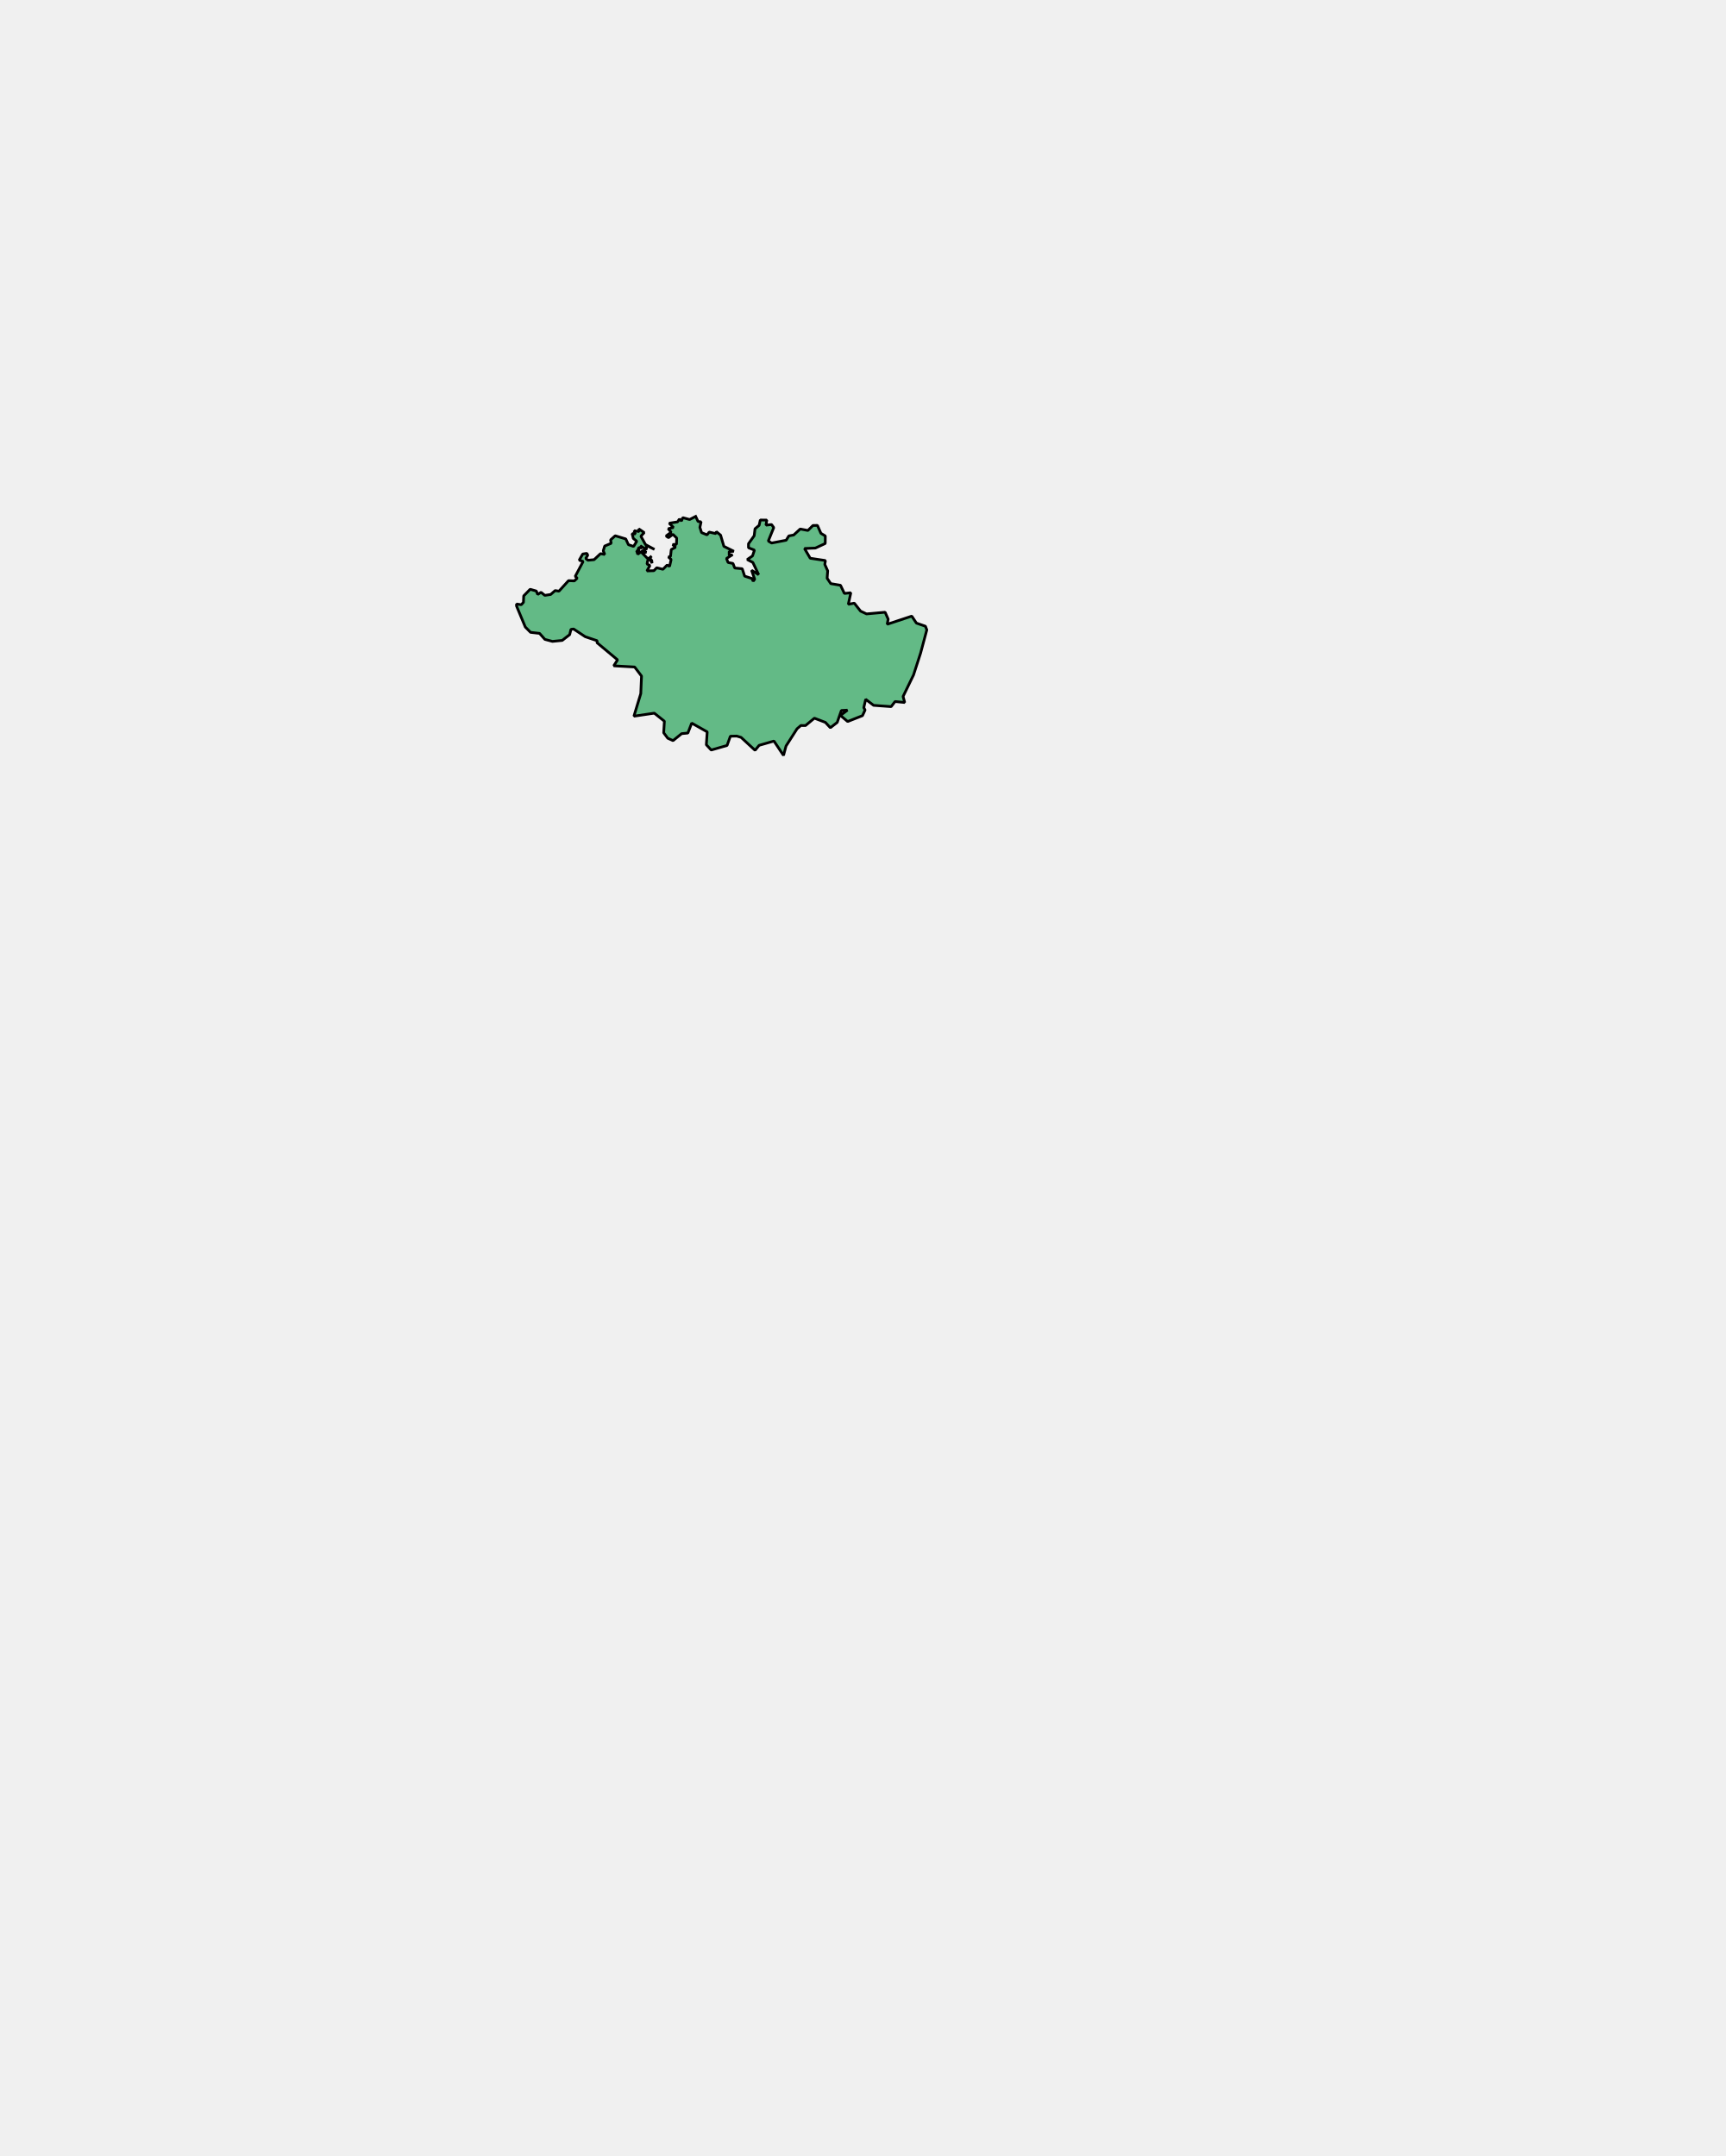
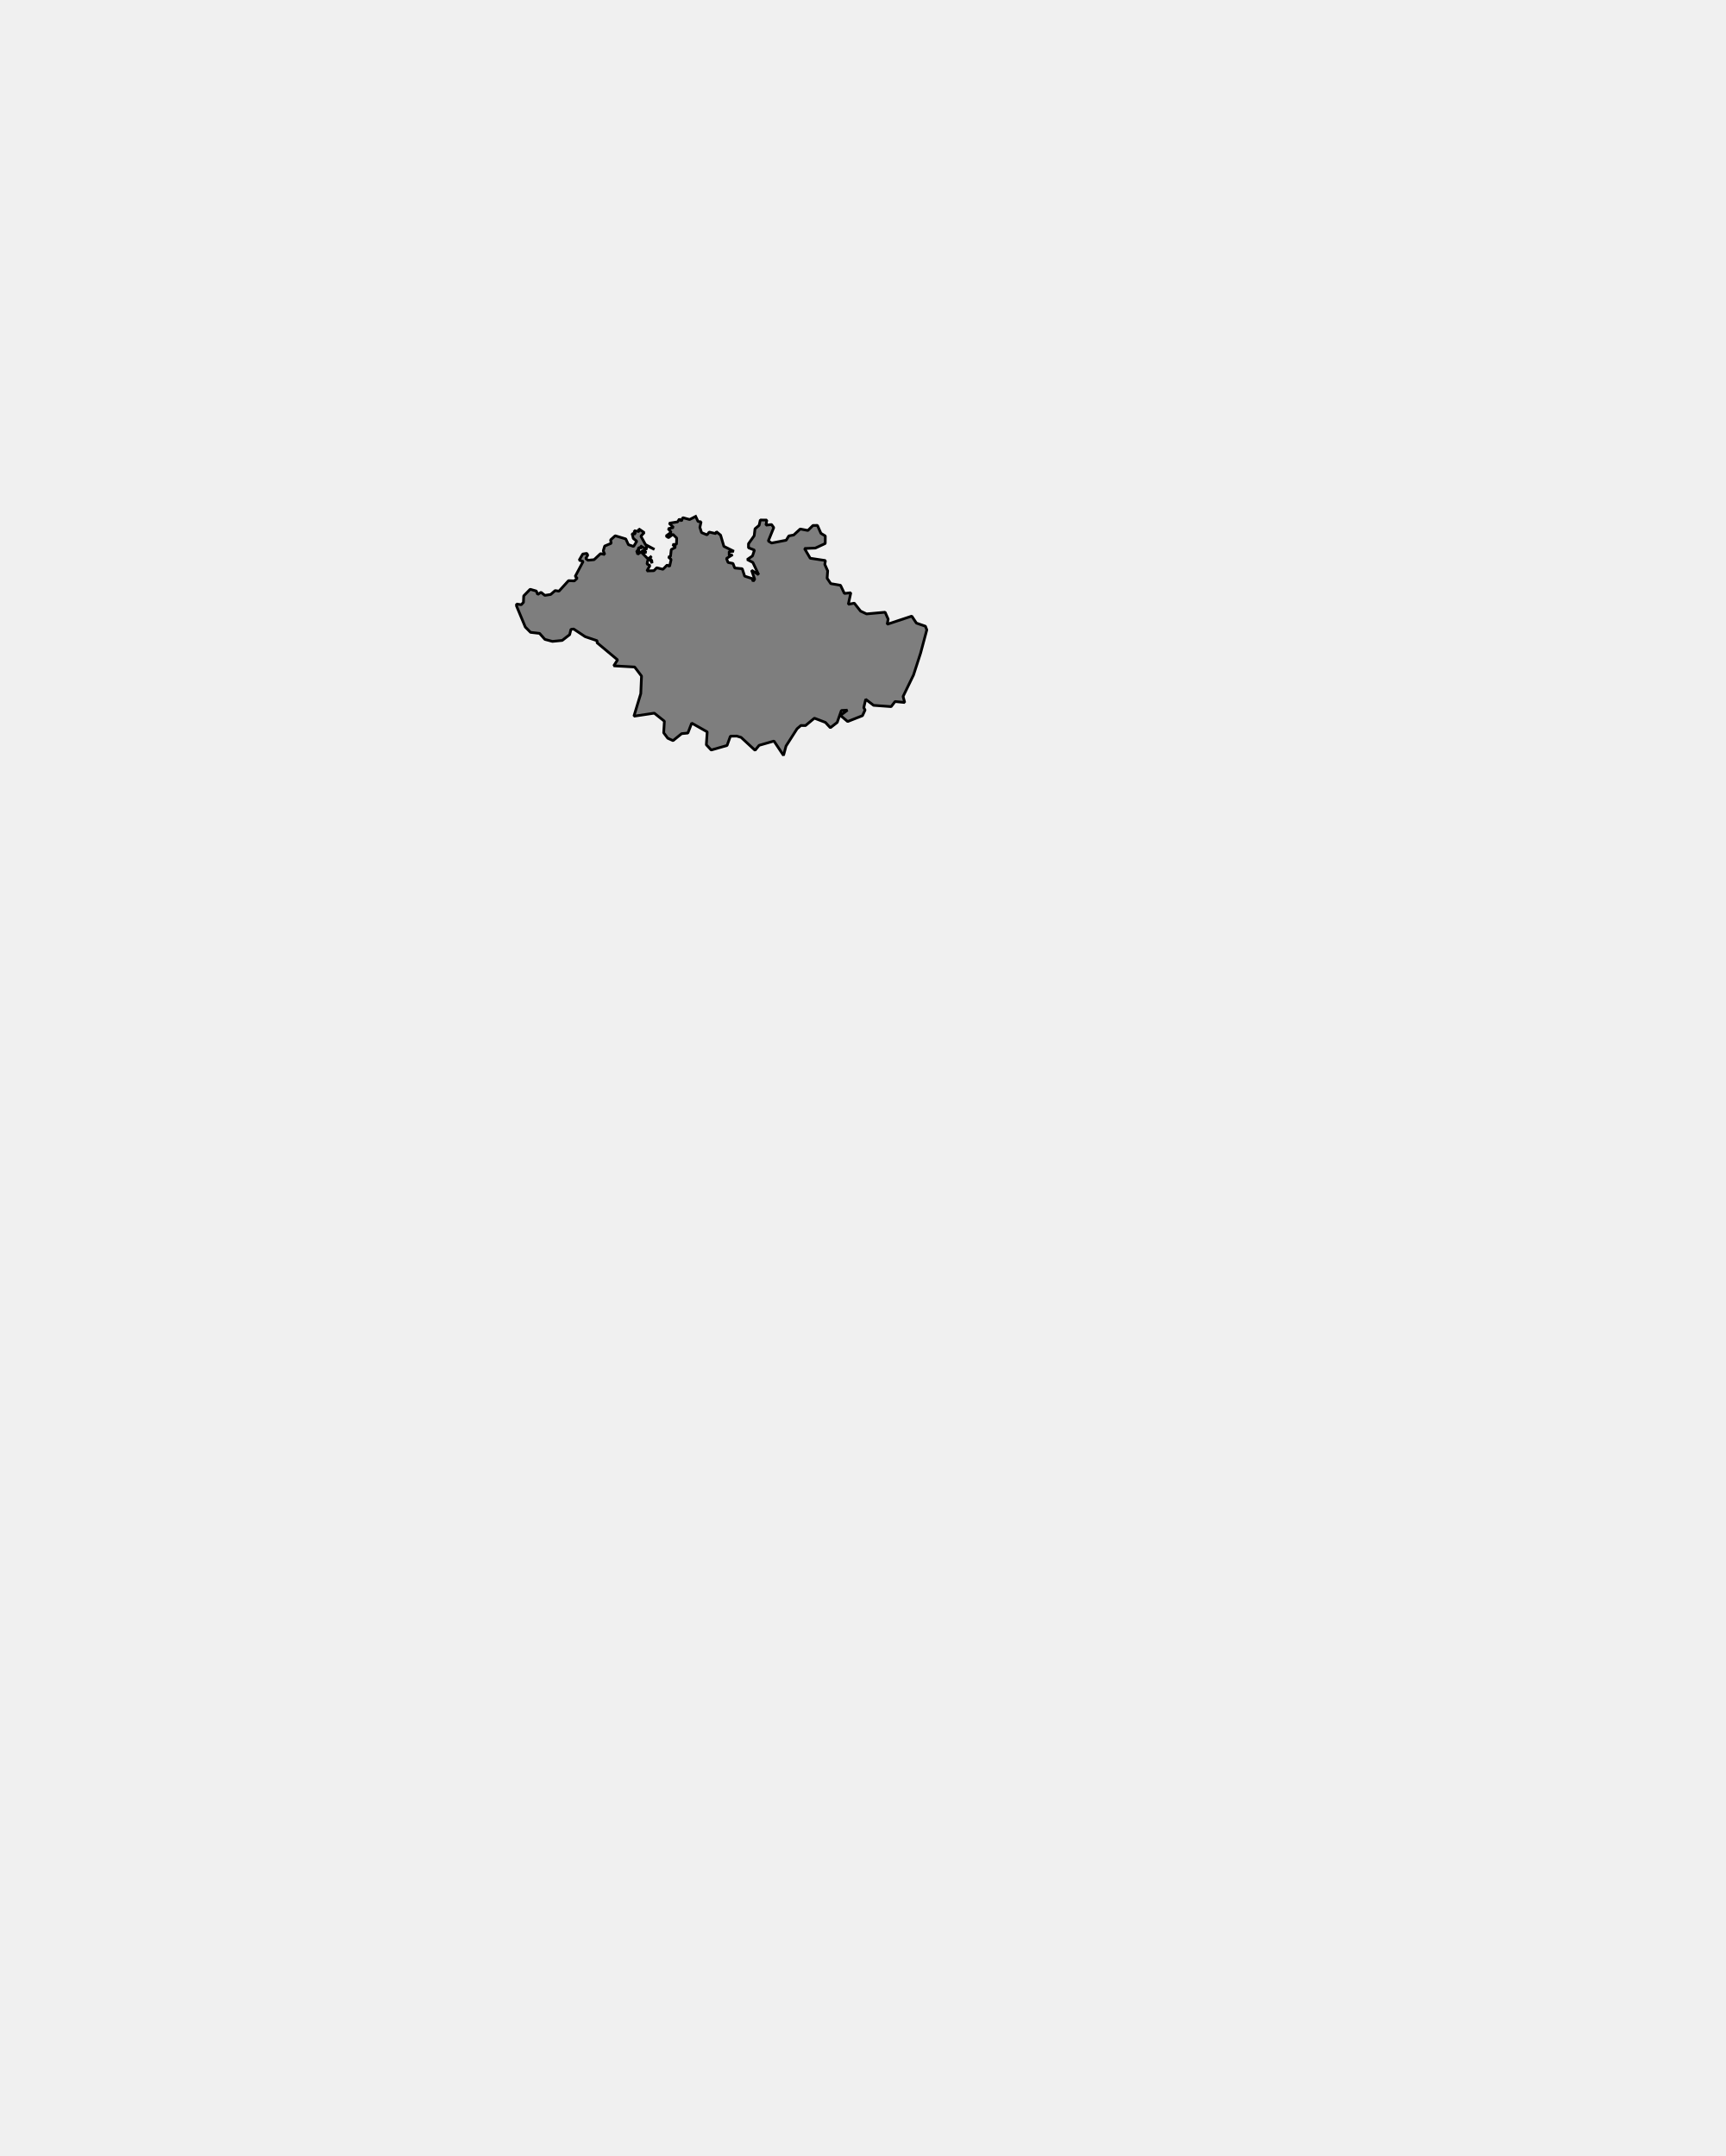
<svg xmlns="http://www.w3.org/2000/svg" width="400.1" height="500" viewBox="0 0 1333.667 1666.669" version="1.2" id="svg3336">
  <defs id="defs3342" />
  <g style="font-size:32.5px;font-style:normal;font-weight:400;fill:none;stroke:#000000;stroke-width:1;stroke-linecap:square;stroke-linejoin:bevel;stroke-opacity:1;font-family:MS Shell Dlg 2" id="g3346" font-style="normal" font-weight="400" font-size="32.5" transform="translate(271.8227,-1121.804)" />
  <g style="font-size:32.5px;font-style:normal;font-weight:400;fill:none;stroke:#000000;stroke-width:1;stroke-linecap:square;stroke-linejoin:bevel;stroke-opacity:1;font-family:MS Shell Dlg 2" id="g3348" font-style="normal" font-weight="400" font-size="32.5" transform="matrix(11.8081,0,0,11.8081,271.8227,-1121.804)" />
  <g style="font-size:32.5px;font-style:normal;font-weight:400;fill:#ffffff;fill-opacity:1;fill-rule:evenodd;stroke:none;font-family:MS Shell Dlg 2" id="g3350" font-style="normal" font-weight="400" font-size="32.5" transform="matrix(0.999751,0,0,0.999751,271.8227,-1121.804)" />
  <g style="font-size:32.5px;font-style:normal;font-weight:400;fill:none;stroke:#000000;stroke-width:1;stroke-linecap:square;stroke-linejoin:bevel;stroke-opacity:1;font-family:MS Shell Dlg 2" id="g3354" font-style="normal" font-weight="400" font-size="32.5" transform="matrix(11.8081,0,0,11.8081,271.8227,-1121.804)" />
  <g style="font-size:32.5px;font-style:normal;font-weight:400;fill:none;stroke:#000000;stroke-width:1;stroke-linecap:square;stroke-linejoin:bevel;stroke-opacity:1;font-family:MS Shell Dlg 2" id="g3356" font-style="normal" font-weight="400" font-size="32.5" transform="matrix(11.8081,0,0,11.8081,271.8227,-1121.804)" />
  <g style="font-size:32.5px;font-style:normal;font-weight:400;fill:none;stroke:#000000;stroke-width:1;stroke-linecap:square;stroke-linejoin:bevel;stroke-opacity:1;font-family:MS Shell Dlg 2" id="g3358" font-style="normal" font-weight="400" font-size="32.5" transform="matrix(11.8081,0,0,11.8081,306.9387,-1058.873)" />
  <g style="font-size:32.5px;font-style:normal;font-weight:400;fill:none;stroke:#000000;stroke-width:1;stroke-linecap:square;stroke-linejoin:bevel;stroke-opacity:1;font-family:MS Shell Dlg 2" id="g3360" font-style="normal" font-weight="400" font-size="32.5" transform="matrix(11.8081,0,0,11.8081,306.9387,-1058.873)" />
  <g style="font-size:32.5px;font-style:normal;font-weight:400;fill:#ffffff;fill-opacity:1;fill-rule:evenodd;stroke:none;font-family:MS Shell Dlg 2" id="g3362" font-style="normal" font-weight="400" font-size="32.5" transform="matrix(11.8081,0,0,11.8081,306.9387,-1058.873)" />
  <g style="font-size:32.5px;font-style:normal;font-weight:400;fill:none;stroke:#000000;stroke-width:1;stroke-linecap:square;stroke-linejoin:bevel;stroke-opacity:1;font-family:MS Shell Dlg 2" id="g3366" font-style="normal" font-weight="400" font-size="32.5" transform="matrix(11.8081,0,0,11.8081,306.9387,-1058.873)" />
  <g style="font-size:32.5px;font-style:normal;font-weight:400;fill:#000000;fill-opacity:0;fill-rule:evenodd;stroke:none;font-family:MS Shell Dlg 2" id="g3368" font-style="normal" font-weight="400" font-size="32.5" transform="matrix(0.999751,0,0,0.999751,306.9387,-1058.873)">
    <path style="fill-rule:evenodd" id="path3370" d="m 0,0 3438,0 0,2354 L 0,2354 0,0" vector-effect="non-scaling-stroke" />
  </g>
-   <path vector-effect="none" d="m 537.653,399.223 1.87,3.902 2.329,0.288 -0.932,4.263 1.316,4.06 4.226,1.736 1.667,-2.147 5.09,1.184 0.412,-1.515 3.301,2.682 2.552,8.678 7.702,3.797 -3.625,0.194 0.041,3.025 2.653,-0.629 -4.752,2.981 1.202,3.093 3.787,0.741 1.384,3.539 5.785,0.55 1.87,5.738 5.65,1.846 0.938,2.051 1.175,-1.495 -2.423,-6.934 5.495,3.397 -4.523,-9.459 -4.327,-2.243 4.091,-2.804 1.492,-4.488 -4.617,-1.819 0.014,-3.102 4.408,-6.189 0.635,-5.369 3.186,-2.685 0.898,-4.099 5.043,0.038 -0.648,3.932 4.314,-0.471 1.688,2.348 -4.219,10.391 2.565,1.556 11.273,-2.175 2.019,-3.32 3.767,-0.714 5.056,-4.638 5.934,1.138 3.902,-3.855 3.463,-0.067 2.7,6.123 3.382,2.03 -0.041,5.835 -7.648,3.543 -8.391,0.318 4.435,7.546 11.733,1.769 -0.473,2.996 2.221,4.963 -0.425,5.727 2.801,4.152 7.54,1.287 3.017,6.319 4.955,-0.555 -1.944,8.956 4.631,-0.897 4.833,6.147 4.624,2.166 14.365,-1.307 2.369,5.358 -0.783,3.966 19.01,-6.309 3.585,5.391 6.98,2.432 1.067,2.795 -4.8,17.932 -5.468,16.919 -8.081,16.651 1.269,4.651 -7.453,-0.753 -3.038,3.945 -13.555,-0.993 -6.116,-4.665 -1.485,6.432 1.006,1.836 -1.998,4.37 -11.469,4.534 -5.583,-4.713 5.441,-4.082 -4.705,0.267 -3.234,9.233 -5.293,4.096 -3.828,-4.13 -8.506,-3.254 -6.859,5.706 -3.558,-0.055 -2.964,2.521 -8.533,13.336 -1.944,7.281 -7.385,-11.103 -11.469,3.302 -3.139,3.849 -10.781,-9.987 -3.382,-1.021 -4.914,0.11 -2.572,7.158 -12.252,3.514 -3.753,-4.048 0.655,-9.987 -11.962,-6.761 -2.97,7.672 -4.82,0.479 -6.636,5.384 -4.084,-1.856 -3.153,-4.206 0.54,-8.946 -7.804,-6.226 -15.749,2.349 5.306,-17.473 0.574,-13.555 -5.32,-7 -16.161,-0.911 2.977,-4.61 -15.857,-13.227 0.067,-1.555 -9.228,-3.123 -8.944,-5.945 -2.059,0.247 -1.013,4.117 -5.754,4.459 -7.567,0.753 -5.831,-1.562 -4.104,-4.637 -6.964,-0.795 -4.063,-4.117 -6.796,-16.288 0.013,-1.488 3.658,0.532 1.687,-1.823 0.202,-4.999 4.987,-5.115 4.755,1.36 1.081,2.655 2.564,-1.673 2.945,2.373 4.519,-0.705 3.443,-3.004 2.954,0.466 7.4,-8.138 4.503,0.201 2.221,-2.123 -1.532,-1.421 6.109,-11.527 -3.065,-0.953 2.754,-4.765 3.159,-0.5 0.729,1.441 -1.6,2.489 1.694,1.394 4.793,-0.454 4.962,-4.656 3.281,0.647 -1.168,-2.834 1.094,-3.695 5.036,-2.116 -0.466,-2.614 3.571,-3.223 8.175,2.475 2.018,4.406 4.023,1.396 2.464,-4.041 -2.7,-2.163 -0.932,-3.775 2.511,0.404 -0.959,-2.601 3.983,0.631 -0.439,-2.101 4.26,2.941 -2.558,2.791 3.551,6.433 6.973,3.761 -6.258,-3.055 -0.014,3.183 -4.773,-2.979 1.384,1.698 -2.626,-0.148 -0.419,1.69 1.323,0.506 -2.39,0.193 0.79,2.627 4.05,-2.832 2.7,1.393 -3.578,0.207 4.827,4.917 2.842,-2.238 -2.768,2.291 1.431,-0.62 1.37,1.797 0.176,2.038 -1.6,-3.276 -1.802,1.388 -0.425,2.531 2.248,1.12 -2.369,4.191 5.407,-0.164 2.201,-2.283 4.8,1.204 3.227,-3.29 1.897,1.03 1.195,-5.344 -2.099,-1.92 1.613,-0.431 0.601,-5.309 3.348,-1.824 -2.282,-2.045 2.964,-0.199 0.155,-4.823 -2.937,-2.892 -3.375,2.59 -1.89,-1.288 3.936,-2.925 -2.295,-2.699 4.091,-0.949 -3.321,-3.298 6.494,-1.052 1.37,-2.169 1.62,1.497 0.986,-2.592 5.326,1.452 4.644,-2.391" id="path3410" style="font-size:medium;font-style:normal;font-weight:400;fill:#5ab780;fill-opacity:0.941;fill-rule:evenodd;stroke:#000000;stroke-width:2.088;stroke-linecap:square;stroke-linejoin:bevel;stroke-opacity:1;font-family:MS Shell Dlg 2" />
+   <path vector-effect="none" d="m 537.653,399.223 1.87,3.902 2.329,0.288 -0.932,4.263 1.316,4.06 4.226,1.736 1.667,-2.147 5.09,1.184 0.412,-1.515 3.301,2.682 2.552,8.678 7.702,3.797 -3.625,0.194 0.041,3.025 2.653,-0.629 -4.752,2.981 1.202,3.093 3.787,0.741 1.384,3.539 5.785,0.55 1.87,5.738 5.65,1.846 0.938,2.051 1.175,-1.495 -2.423,-6.934 5.495,3.397 -4.523,-9.459 -4.327,-2.243 4.091,-2.804 1.492,-4.488 -4.617,-1.819 0.014,-3.102 4.408,-6.189 0.635,-5.369 3.186,-2.685 0.898,-4.099 5.043,0.038 -0.648,3.932 4.314,-0.471 1.688,2.348 -4.219,10.391 2.565,1.556 11.273,-2.175 2.019,-3.32 3.767,-0.714 5.056,-4.638 5.934,1.138 3.902,-3.855 3.463,-0.067 2.7,6.123 3.382,2.03 -0.041,5.835 -7.648,3.543 -8.391,0.318 4.435,7.546 11.733,1.769 -0.473,2.996 2.221,4.963 -0.425,5.727 2.801,4.152 7.54,1.287 3.017,6.319 4.955,-0.555 -1.944,8.956 4.631,-0.897 4.833,6.147 4.624,2.166 14.365,-1.307 2.369,5.358 -0.783,3.966 19.01,-6.309 3.585,5.391 6.98,2.432 1.067,2.795 -4.8,17.932 -5.468,16.919 -8.081,16.651 1.269,4.651 -7.453,-0.753 -3.038,3.945 -13.555,-0.993 -6.116,-4.665 -1.485,6.432 1.006,1.836 -1.998,4.37 -11.469,4.534 -5.583,-4.713 5.441,-4.082 -4.705,0.267 -3.234,9.233 -5.293,4.096 -3.828,-4.13 -8.506,-3.254 -6.859,5.706 -3.558,-0.055 -2.964,2.521 -8.533,13.336 -1.944,7.281 -7.385,-11.103 -11.469,3.302 -3.139,3.849 -10.781,-9.987 -3.382,-1.021 -4.914,0.11 -2.572,7.158 -12.252,3.514 -3.753,-4.048 0.655,-9.987 -11.962,-6.761 -2.97,7.672 -4.82,0.479 -6.636,5.384 -4.084,-1.856 -3.153,-4.206 0.54,-8.946 -7.804,-6.226 -15.749,2.349 5.306,-17.473 0.574,-13.555 -5.32,-7 -16.161,-0.911 2.977,-4.61 -15.857,-13.227 0.067,-1.555 -9.228,-3.123 -8.944,-5.945 -2.059,0.247 -1.013,4.117 -5.754,4.459 -7.567,0.753 -5.831,-1.562 -4.104,-4.637 -6.964,-0.795 -4.063,-4.117 -6.796,-16.288 0.013,-1.488 3.658,0.532 1.687,-1.823 0.202,-4.999 4.987,-5.115 4.755,1.36 1.081,2.655 2.564,-1.673 2.945,2.373 4.519,-0.705 3.443,-3.004 2.954,0.466 7.4,-8.138 4.503,0.201 2.221,-2.123 -1.532,-1.421 6.109,-11.527 -3.065,-0.953 2.754,-4.765 3.159,-0.5 0.729,1.441 -1.6,2.489 1.694,1.394 4.793,-0.454 4.962,-4.656 3.281,0.647 -1.168,-2.834 1.094,-3.695 5.036,-2.116 -0.466,-2.614 3.571,-3.223 8.175,2.475 2.018,4.406 4.023,1.396 2.464,-4.041 -2.7,-2.163 -0.932,-3.775 2.511,0.404 -0.959,-2.601 3.983,0.631 -0.439,-2.101 4.26,2.941 -2.558,2.791 3.551,6.433 6.973,3.761 -6.258,-3.055 -0.014,3.183 -4.773,-2.979 1.384,1.698 -2.626,-0.148 -0.419,1.69 1.323,0.506 -2.39,0.193 0.79,2.627 4.05,-2.832 2.7,1.393 -3.578,0.207 4.827,4.917 2.842,-2.238 -2.768,2.291 1.431,-0.62 1.37,1.797 0.176,2.038 -1.6,-3.276 -1.802,1.388 -0.425,2.531 2.248,1.12 -2.369,4.191 5.407,-0.164 2.201,-2.283 4.8,1.204 3.227,-3.29 1.897,1.03 1.195,-5.344 -2.099,-1.92 1.613,-0.431 0.601,-5.309 3.348,-1.824 -2.282,-2.045 2.964,-0.199 0.155,-4.823 -2.937,-2.892 -3.375,2.59 -1.89,-1.288 3.936,-2.925 -2.295,-2.699 4.091,-0.949 -3.321,-3.298 6.494,-1.052 1.37,-2.169 1.62,1.497 0.986,-2.592 5.326,1.452 4.644,-2.391" id="path3410" style="font-size:medium;font-style:normal;font-weight:400;fill:#777777;fill-opacity:0.941;fill-rule:evenodd;stroke:#000000;stroke-width:2.088;stroke-linecap:square;stroke-linejoin:bevel;stroke-opacity:1;font-family:MS Shell Dlg 2" />
  <g style="font-size:32.5px;font-style:normal;font-weight:400;fill:none;stroke:#000000;stroke-width:1;stroke-linecap:square;stroke-linejoin:bevel;stroke-opacity:1;font-family:MS Shell Dlg 2" id="g3412" font-style="normal" font-weight="400" font-size="32.5" transform="matrix(11.8081,0,0,11.8081,306.9387,-1058.873)" />
  <g style="font-size:32.5px;font-style:normal;font-weight:400;fill:none;stroke:#000000;stroke-width:1;stroke-linecap:square;stroke-linejoin:bevel;stroke-opacity:1;font-family:MS Shell Dlg 2" id="g3414" font-style="normal" font-weight="400" font-size="32.5" transform="matrix(11.8081,0,0,11.8081,306.9387,-1058.873)" />
  <g style="font-size:32.5px;font-style:normal;font-weight:400;fill:none;stroke:#000000;stroke-width:1;stroke-linecap:square;stroke-linejoin:bevel;stroke-opacity:1;font-family:MS Shell Dlg 2" id="g3416" font-style="normal" font-weight="400" font-size="32.5" transform="matrix(11.8081,0,0,11.8081,306.9387,-1058.873)" />
  <g style="font-size:32.5px;font-style:normal;font-weight:400;fill:none;stroke:#000000;stroke-width:1;stroke-linecap:square;stroke-linejoin:bevel;stroke-opacity:1;font-family:MS Shell Dlg 2" id="g3418" font-style="normal" font-weight="400" font-size="32.5" transform="translate(271.8227,-1121.804)" />
  <g style="font-size:32.5px;font-style:normal;font-weight:400;fill:none;stroke:#000000;stroke-width:1;stroke-linecap:square;stroke-linejoin:bevel;stroke-opacity:1;font-family:MS Shell Dlg 2" id="g3420" font-style="normal" font-weight="400" font-size="32.5" transform="matrix(11.8081,0,0,11.8081,306.9387,-1058.873)" />
  <g style="font-size:32.5px;font-style:normal;font-weight:400;fill:none;stroke:#000000;stroke-width:1;stroke-linecap:square;stroke-linejoin:bevel;stroke-opacity:1;font-family:MS Shell Dlg 2" id="g3422" font-style="normal" font-weight="400" font-size="32.5" transform="matrix(11.8081,0,0,11.8081,306.9387,-1058.873)" />
  <g style="font-size:32.5px;font-style:normal;font-weight:400;fill:none;stroke:#000000;stroke-width:1;stroke-linecap:square;stroke-linejoin:bevel;stroke-opacity:1;font-family:MS Shell Dlg 2" id="g3424" font-style="normal" font-weight="400" font-size="32.5" transform="matrix(11.8081,0,0,11.8081,306.9387,-1058.873)" />
  <g style="font-size:32.5px;font-style:normal;font-weight:400;fill:none;stroke:#000000;stroke-width:1;stroke-linecap:square;stroke-linejoin:bevel;stroke-opacity:1;font-family:MS Shell Dlg 2" id="g3426" font-style="normal" font-weight="400" font-size="32.5" transform="matrix(11.8081,0,0,11.8081,306.9387,-1058.873)" />
  <g style="font-size:32.5px;font-style:normal;font-weight:400;fill:none;stroke:#000000;stroke-width:1;stroke-linecap:square;stroke-linejoin:bevel;stroke-opacity:1;font-family:MS Shell Dlg 2" id="g3428" font-style="normal" font-weight="400" font-size="32.5" transform="matrix(11.8081,0,0,11.8081,271.8227,-1121.804)" />
  <g style="font-size:32.5px;font-style:normal;font-weight:400;fill:none;stroke:#000000;stroke-width:1;stroke-linecap:square;stroke-linejoin:bevel;stroke-opacity:1;font-family:MS Shell Dlg 2" id="g3430" font-style="normal" font-weight="400" font-size="32.5" transform="matrix(11.8081,0,0,11.8081,271.8227,-1121.804)" />
  <g style="font-size:32.5px;font-style:normal;font-weight:400;fill:none;stroke:#000000;stroke-width:1;stroke-linecap:square;stroke-linejoin:bevel;stroke-opacity:1;font-family:MS Shell Dlg 2" id="g3432" font-style="normal" font-weight="400" font-size="32.5" transform="translate(271.8227,-1121.804)" />
</svg>
